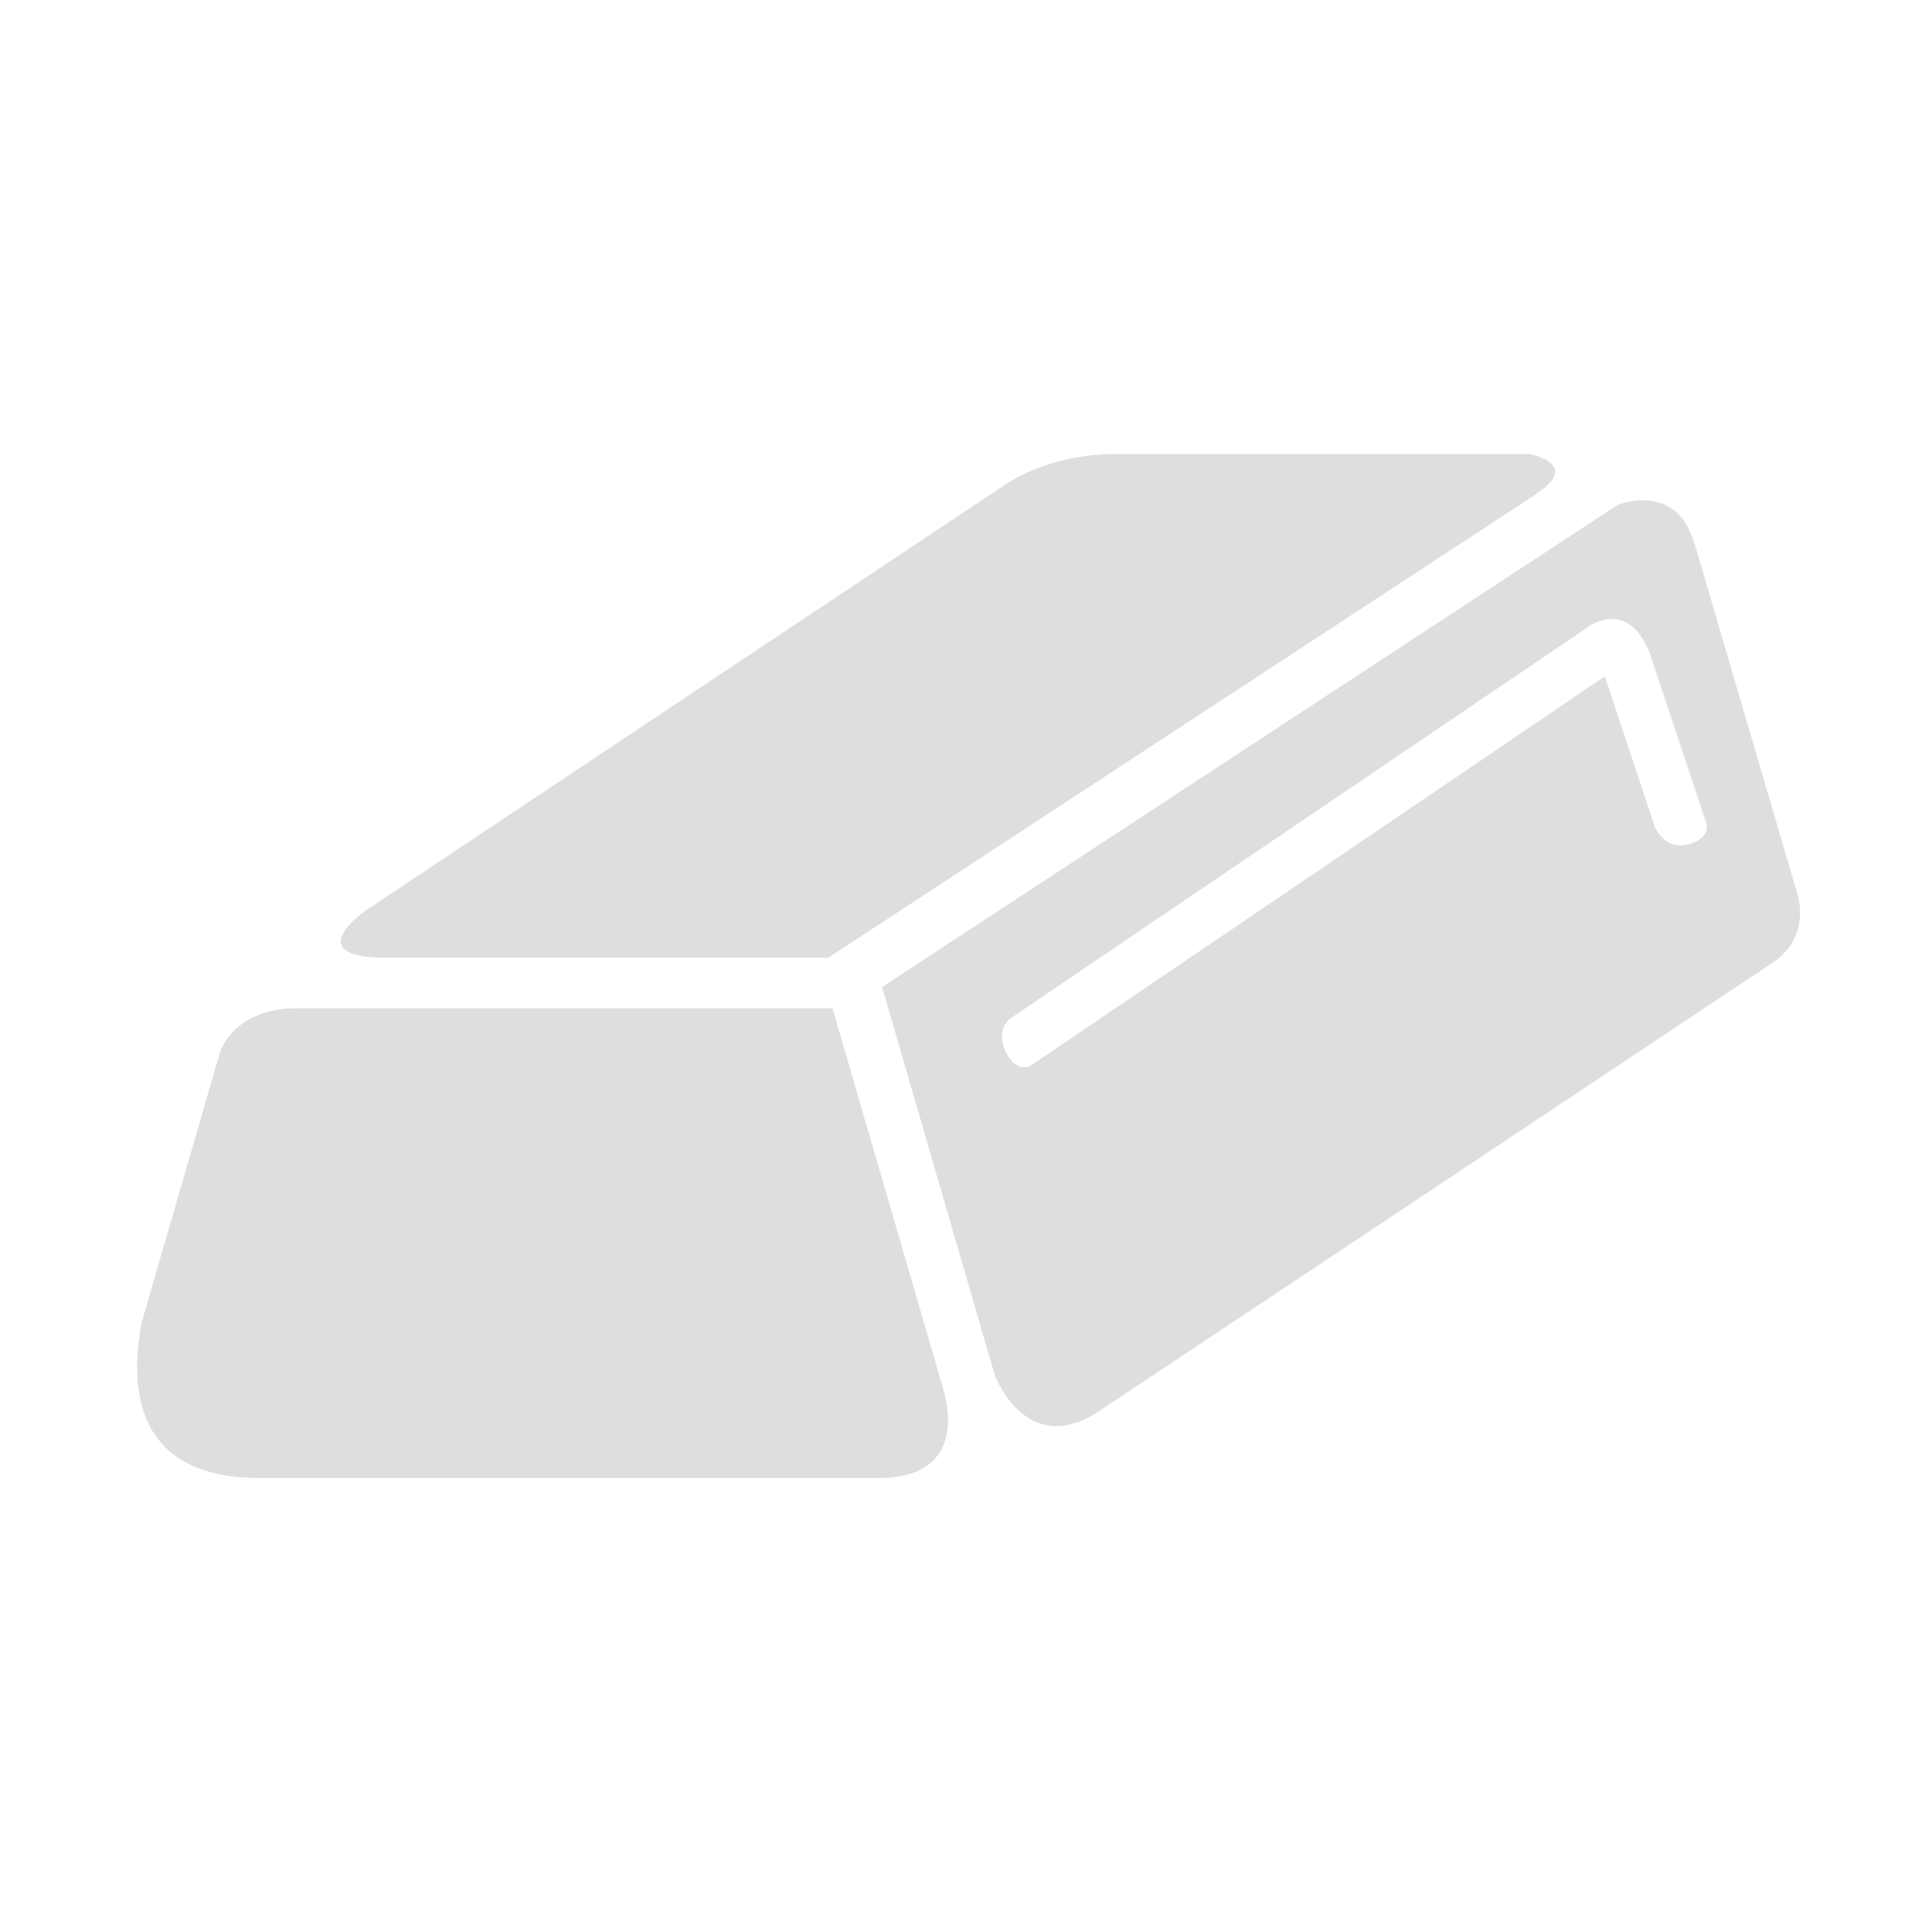
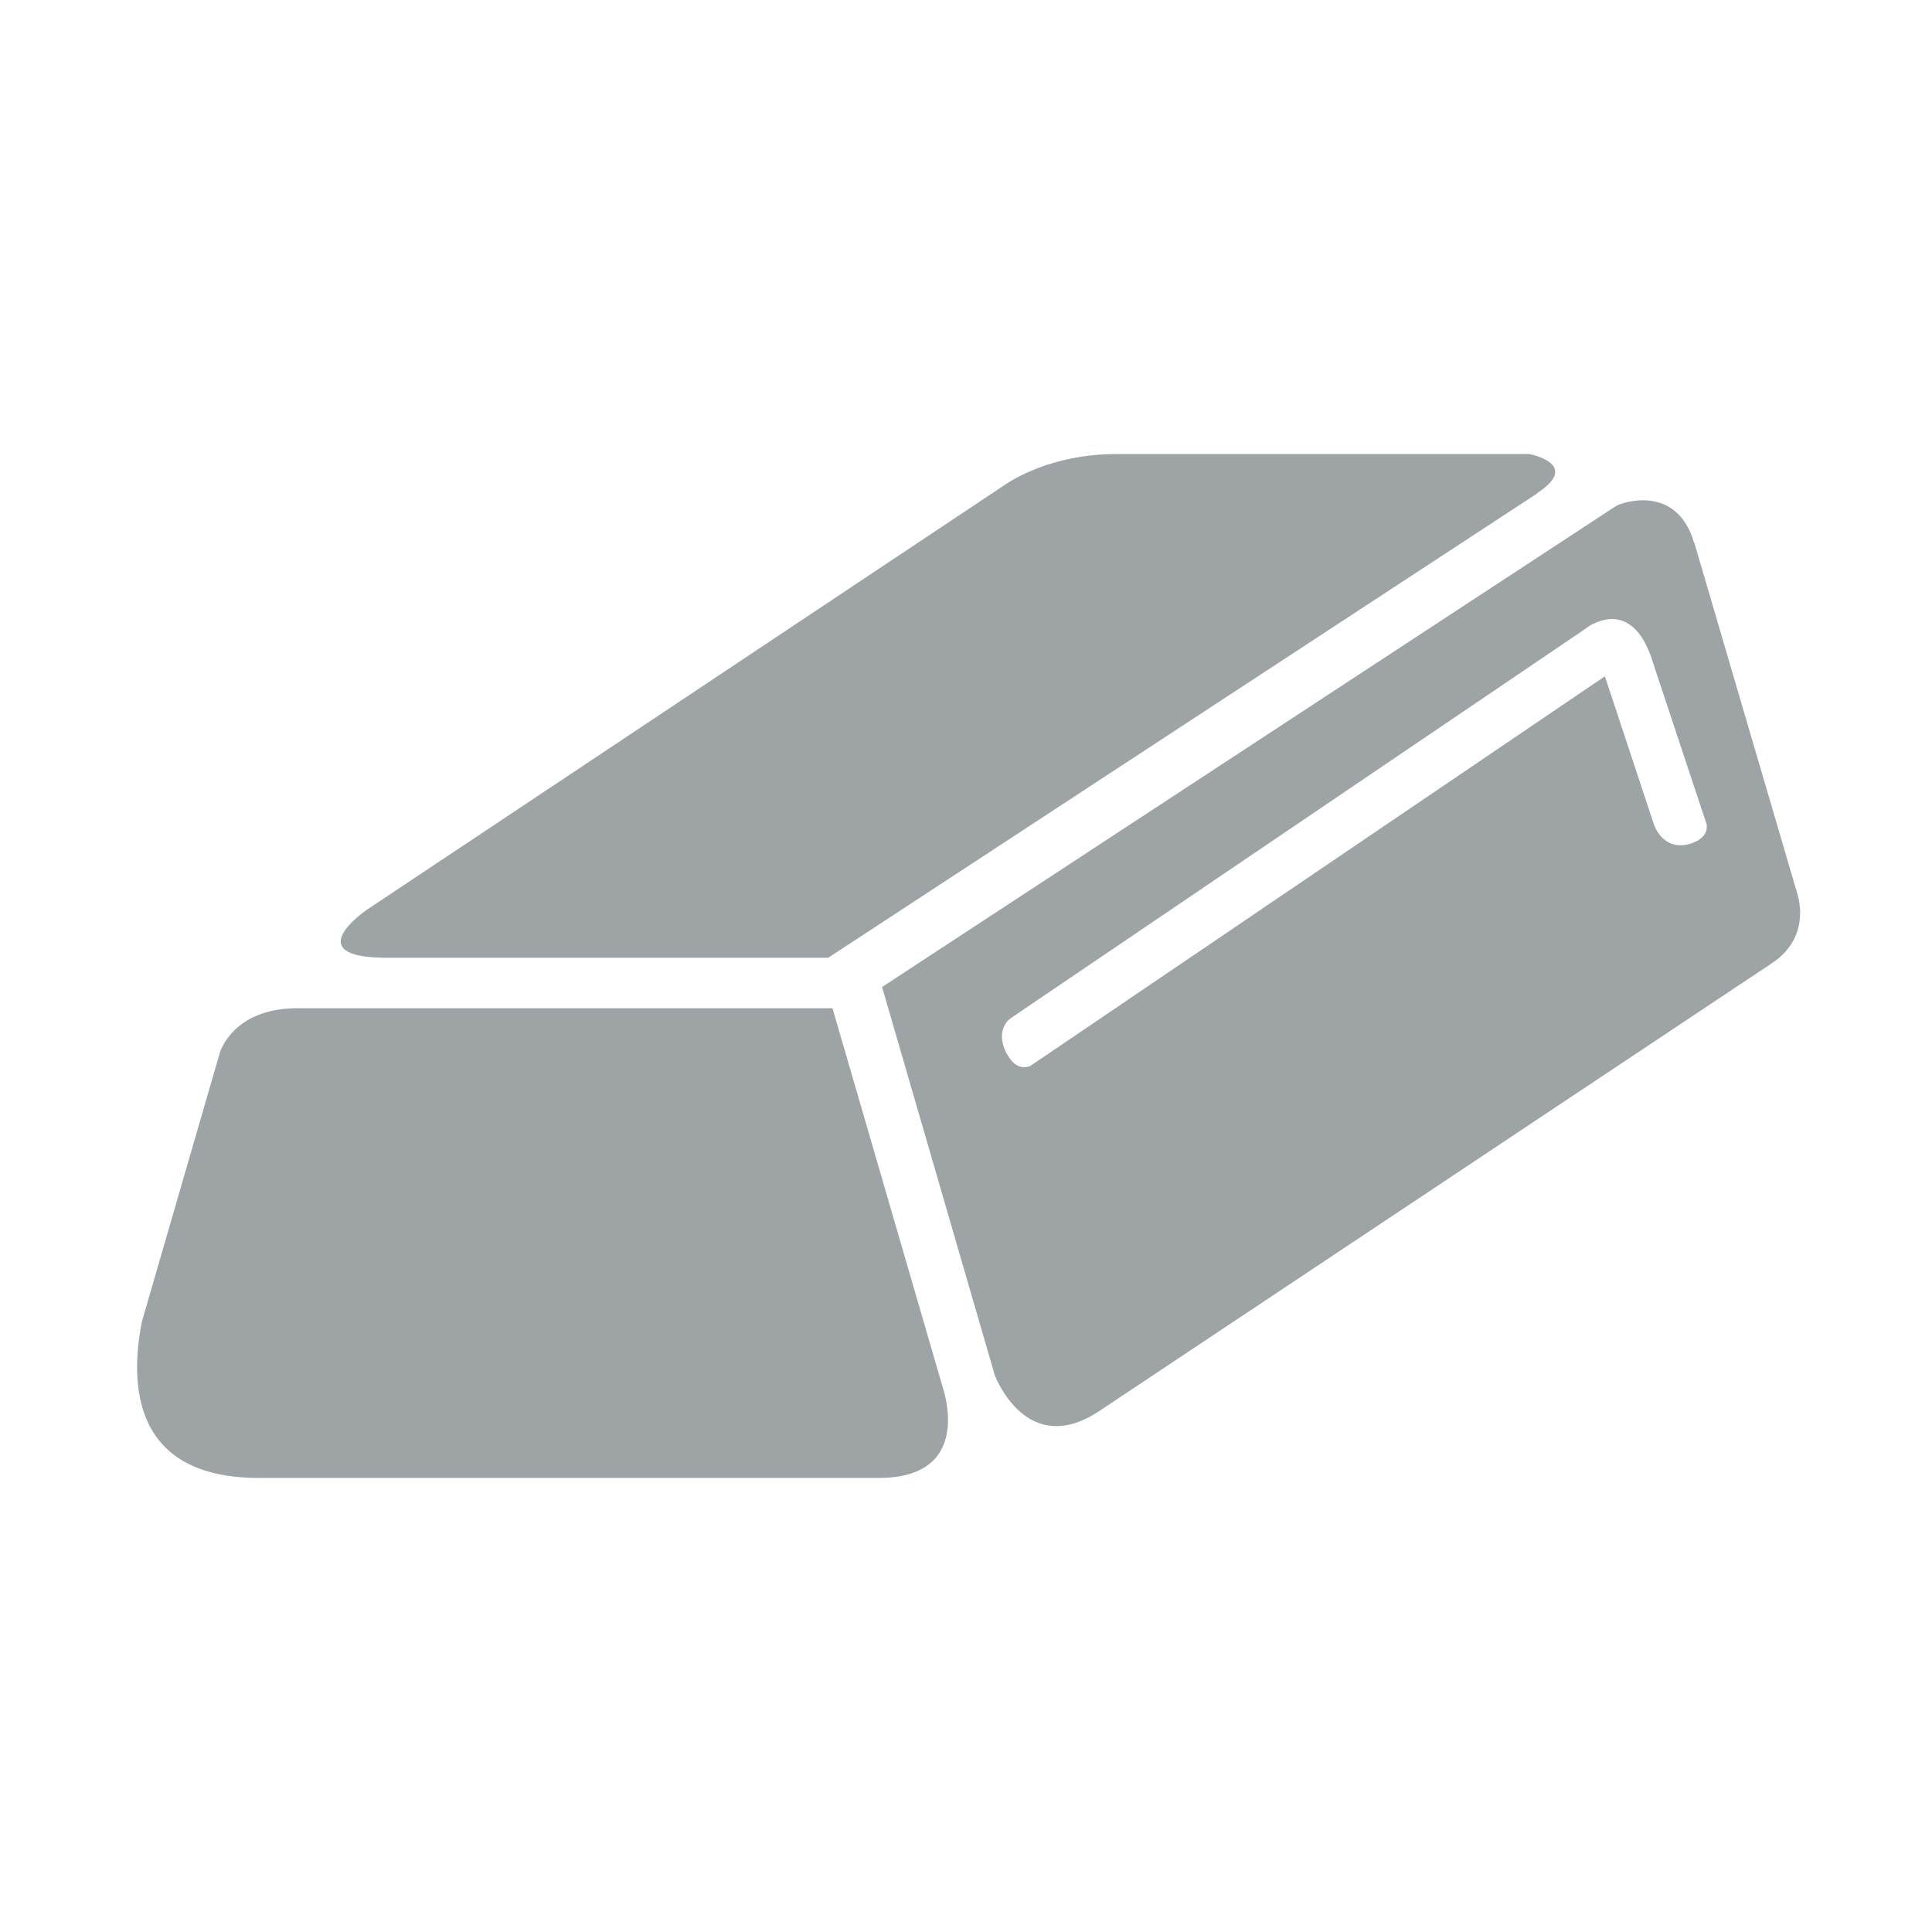
<svg xmlns="http://www.w3.org/2000/svg" viewBox="0 0 100 100">
  <g transform="matrix(1, 0, 0, 1, -0.000008, -0.000005)">
    <g stroke="null" id="svg_9">
-       <path stroke="null" id="svg_6" d="m43.09,52.187l-27.709,0c-3.245,0 -3.967,2.154 -4.01,2.331l0,0l-4.026,13.886c-0.628,3.19 -0.534,8.095 6.066,8.095l32.077,0c4.281,0 3.653,-3.433 3.386,-4.422l-5.784,-19.889z" fill="#DEDEDE" />
-       <path id="svg_7" d="m20.023,49.574l22.844,0l36.671,-24.017l0.016,-0.024c2.339,-1.534 -0.408,-2.032 -0.408,-2.032l-21.341,0c-3.449,0 -5.485,1.409 -5.658,1.503l-33.124,22.063c-0.102,0.055 -3.641,2.507 1.001,2.507z" fill="#DEDEDE" />
-       <path id="svg_8" d="m93.11,46.58c-0.063,-0.322 -0.173,-0.612 -0.263,-0.926l0,-0.016l0,0c-1.927,-6.584 -3.951,-13.435 -5.144,-17.527c0,0 -0.016,0 -0.016,-0.016c-0.922,-3.127 -3.826,-2.044 -4.026,-1.915l-38.005,24.908l5.846,20.133c0.031,0.047 1.644,4.3 5.391,1.817l34.819,-23.181c1.491,-0.985 1.569,-2.39 1.397,-3.276zm-5.548,-2.931c-1.487,0.498 -1.958,-0.981 -1.958,-0.981l-2.535,-7.663l-28.773,19.513l0,0l-0.989,0.667c-0.392,0.129 -0.797,0.039 -1.142,-0.561l-0.071,-0.106c-0.436,-0.883 -0.188,-1.424 0.126,-1.746l0.592,-0.408l0,0l29.071,-19.697l0,0c0,0 0.016,0 0.031,-0.024l0.377,-0.259c0.749,-0.436 2.339,-0.926 3.229,1.785l0,0.016l2.821,8.499c0.035,0.353 -0.122,0.73 -0.781,0.965z" fill="#DEDEDE" />
+       <path stroke="null" id="svg_6" d="m43.09,52.187l-27.709,0c-3.245,0 -3.967,2.154 -4.01,2.331l0,0l-4.026,13.886c-0.628,3.19 -0.534,8.095 6.066,8.095l32.077,0c4.281,0 3.653,-3.433 3.386,-4.422l-5.784,-19.889z" fill="#9ea4a6" />
+       <path id="svg_7" d="m20.023,49.574l22.844,0l36.671,-24.017l0.016,-0.024c2.339,-1.534 -0.408,-2.032 -0.408,-2.032l-21.341,0c-3.449,0 -5.485,1.409 -5.658,1.503l-33.124,22.063c-0.102,0.055 -3.641,2.507 1.001,2.507z" fill="#9ea4a6" />
+       <path id="svg_8" d="m93.11,46.58c-0.063,-0.322 -0.173,-0.612 -0.263,-0.926l0,-0.016l0,0c-1.927,-6.584 -3.951,-13.435 -5.144,-17.527c0,0 -0.016,0 -0.016,-0.016c-0.922,-3.127 -3.826,-2.044 -4.026,-1.915l-38.005,24.908l5.846,20.133c0.031,0.047 1.644,4.3 5.391,1.817l34.819,-23.181c1.491,-0.985 1.569,-2.39 1.397,-3.276zm-5.548,-2.931c-1.487,0.498 -1.958,-0.981 -1.958,-0.981l-2.535,-7.663l-28.773,19.513l0,0l-0.989,0.667c-0.392,0.129 -0.797,0.039 -1.142,-0.561l-0.071,-0.106c-0.436,-0.883 -0.188,-1.424 0.126,-1.746l0.592,-0.408l0,0l29.071,-19.697l0,0c0,0 0.016,0 0.031,-0.024l0.377,-0.259c0.749,-0.436 2.339,-0.926 3.229,1.785l0,0.016l2.821,8.499c0.035,0.353 -0.122,0.73 -0.781,0.965z" fill="#9ea4a6" />
    </g>
  </g>
  <path d="M 171.556 227.263 L 171.556 227.263 Z" style="stroke: black; fill: none;" />
</svg>
